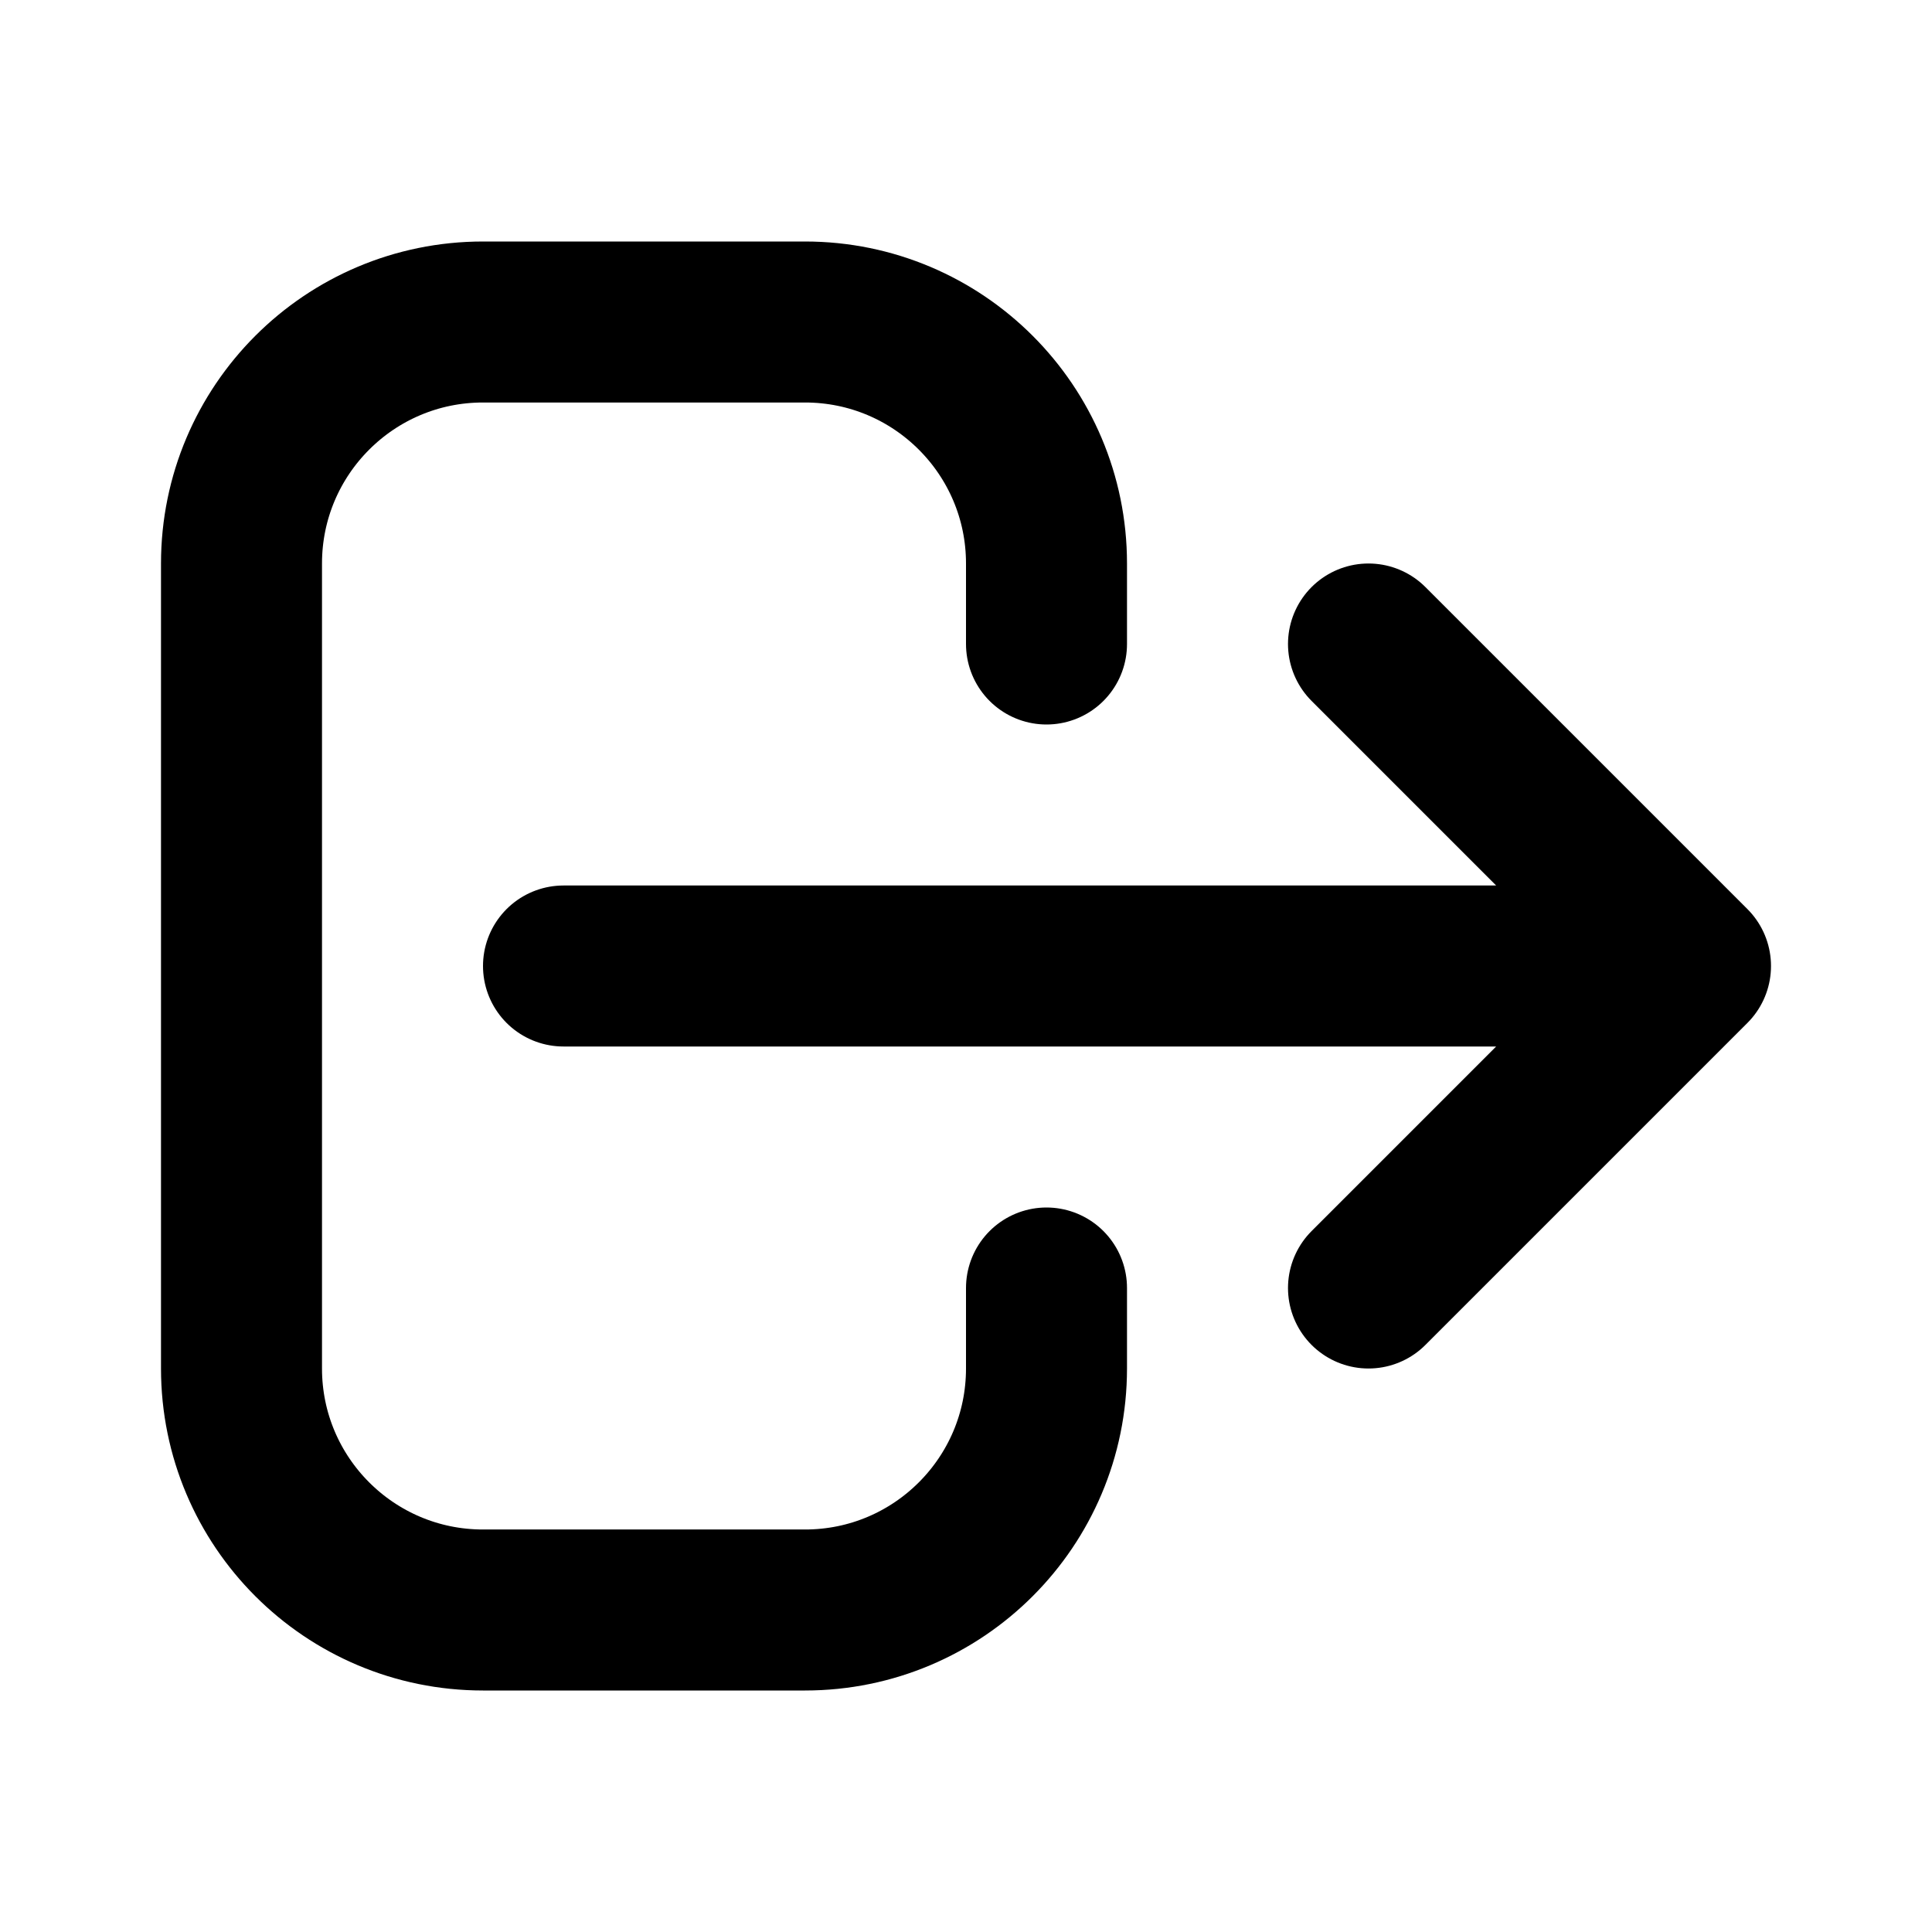
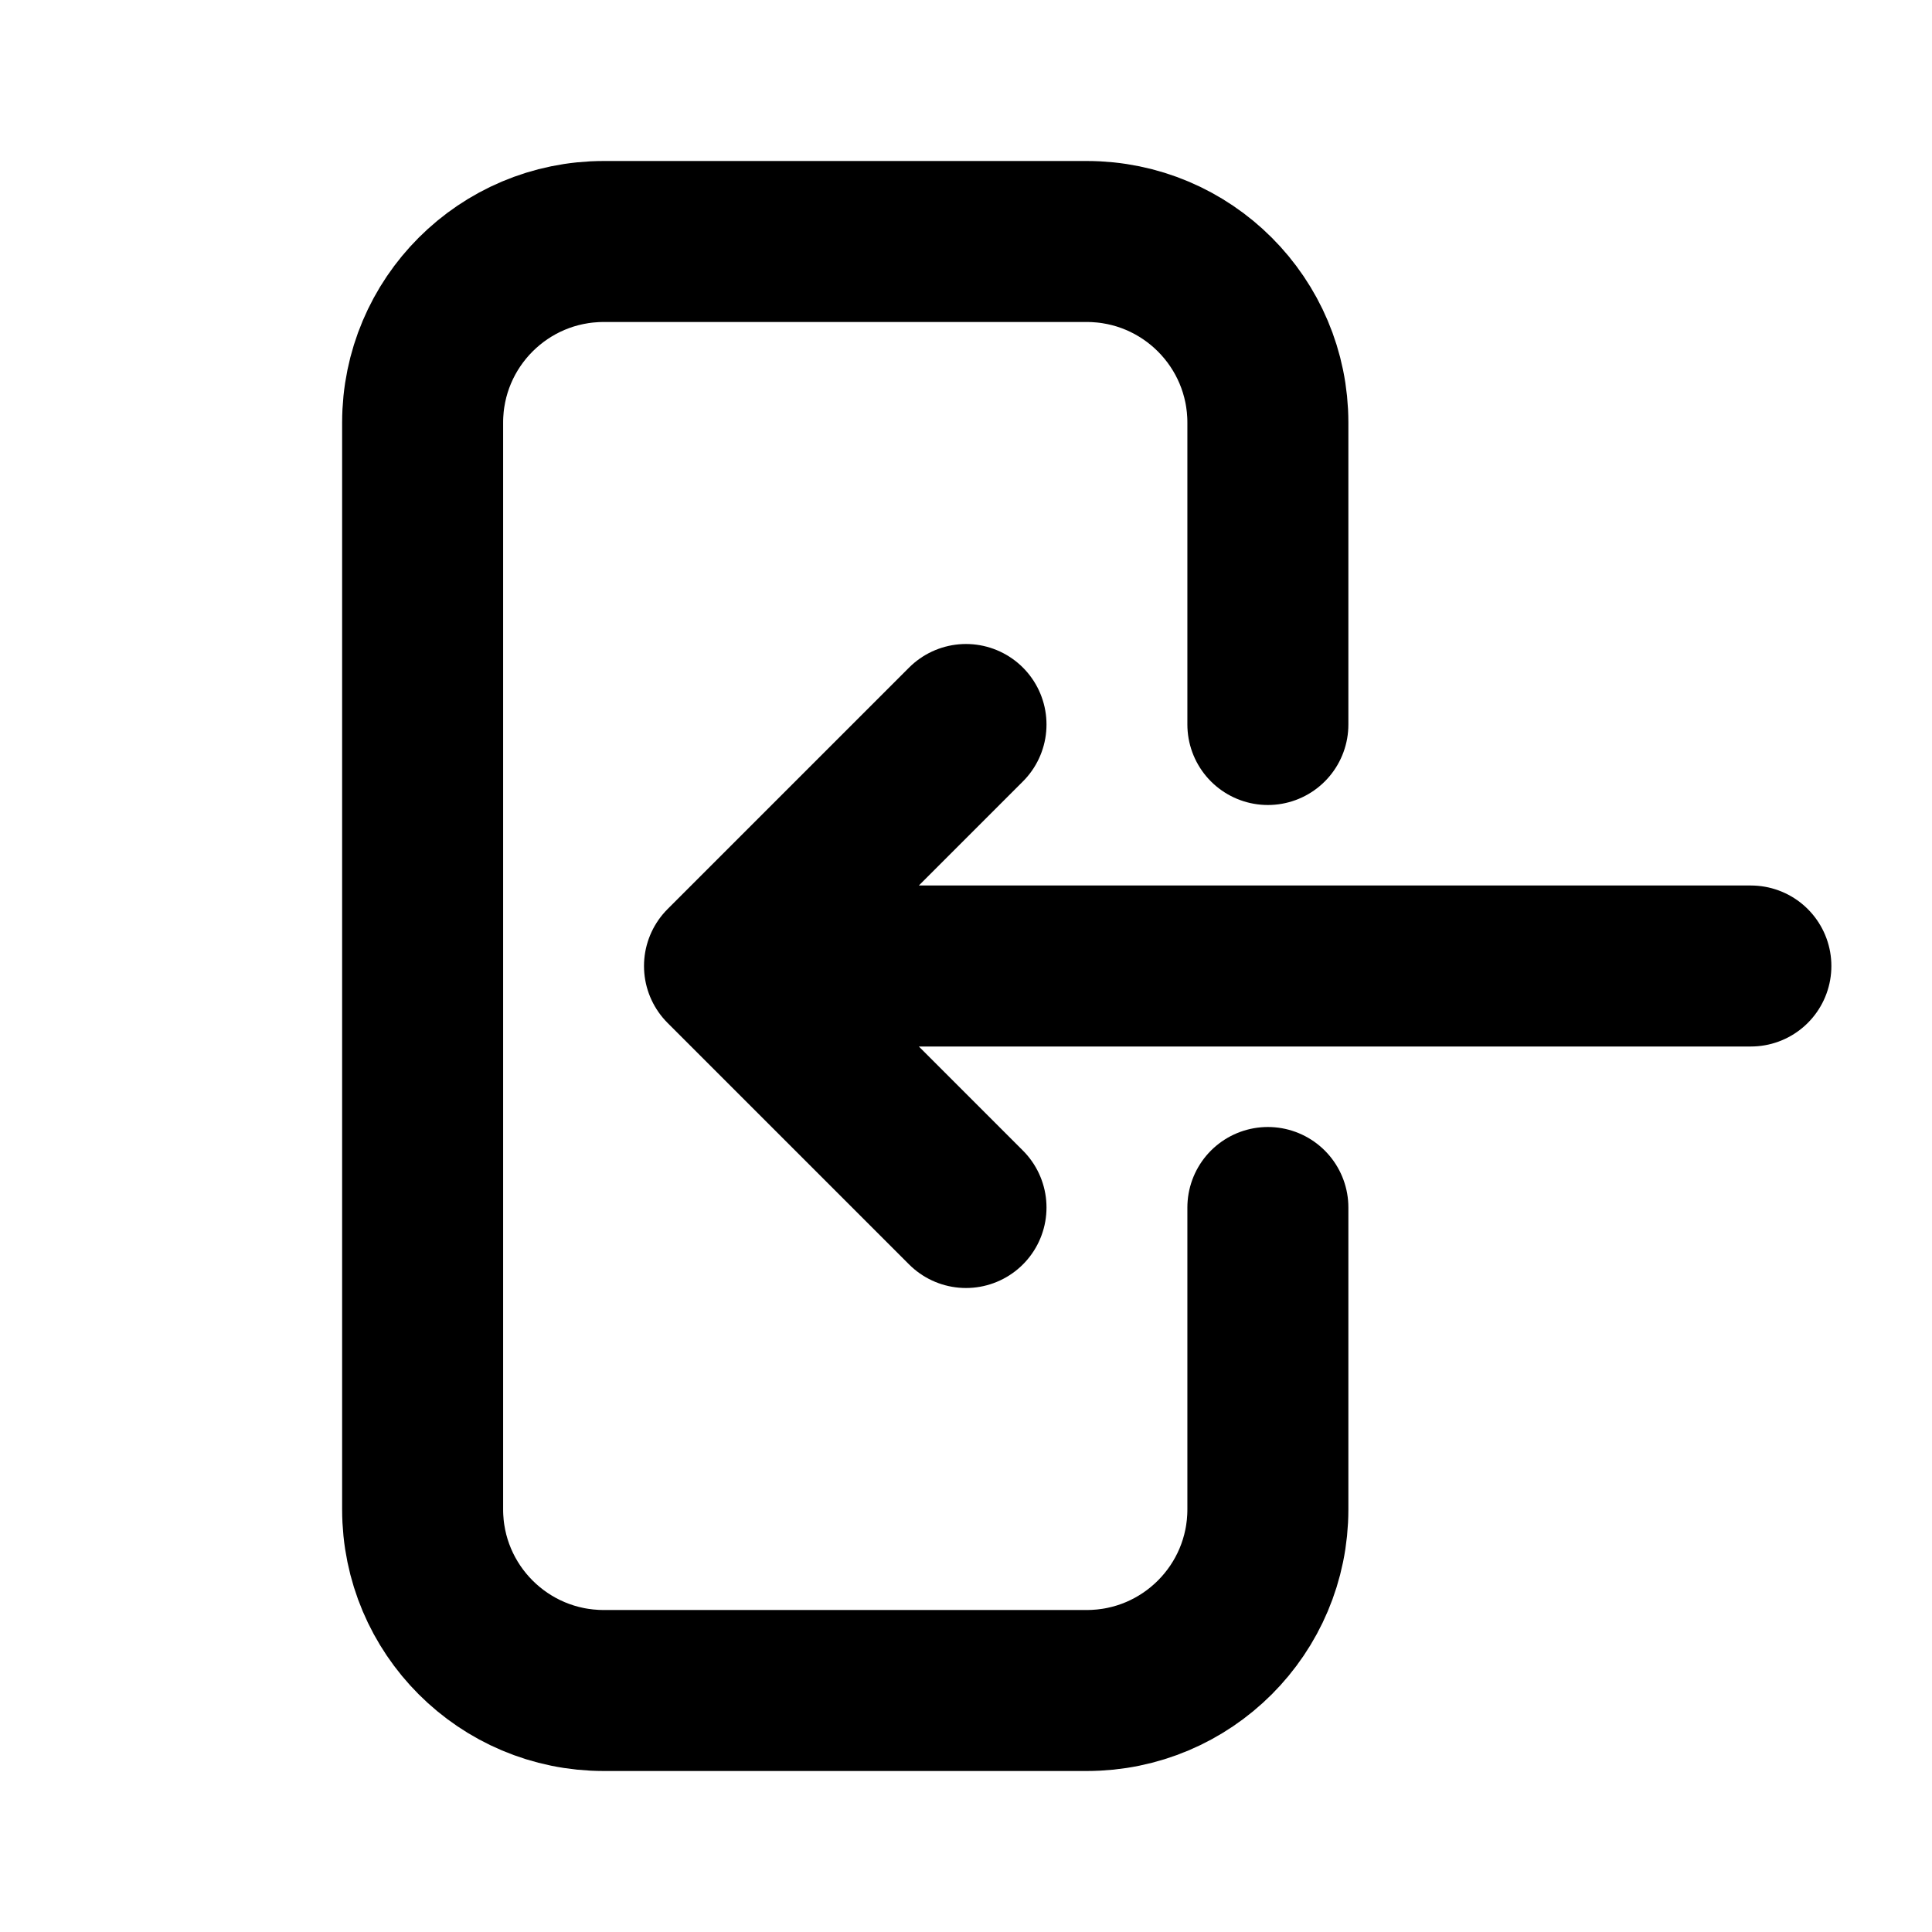
- <svg xmlns="http://www.w3.org/2000/svg" class="" fill="none" stroke="currentColor" viewBox="0 0 24 24">
-   <path stroke-linecap="round" stroke-linejoin="round" stroke-width="2" d="M17 16l4-4m0 0l-4-4m4 4H7m6 4v1a3 3 0 01-3 3H6a3 3 0 01-3-3V7a3 3 0 013-3h4a3 3 0 013 3v1" />
+ <svg xmlns="http://www.w3.org/2000/svg" fill="none" viewBox="0 0 24 24" stroke-width="2" stroke="currentColor" class="">
+   <path stroke-linecap="round" stroke-linejoin="round" d="M15.75 9V5.25A2.25 2.25 0 0013.5 3h-6a2.25 2.25 0 00-2.25 2.25v13.5A2.25 2.25 0 007.5 21h6a2.25 2.25 0 002.25-2.25V15M12 9l-3 3m0 0l3 3m-3-3h12.75" />
</svg>
